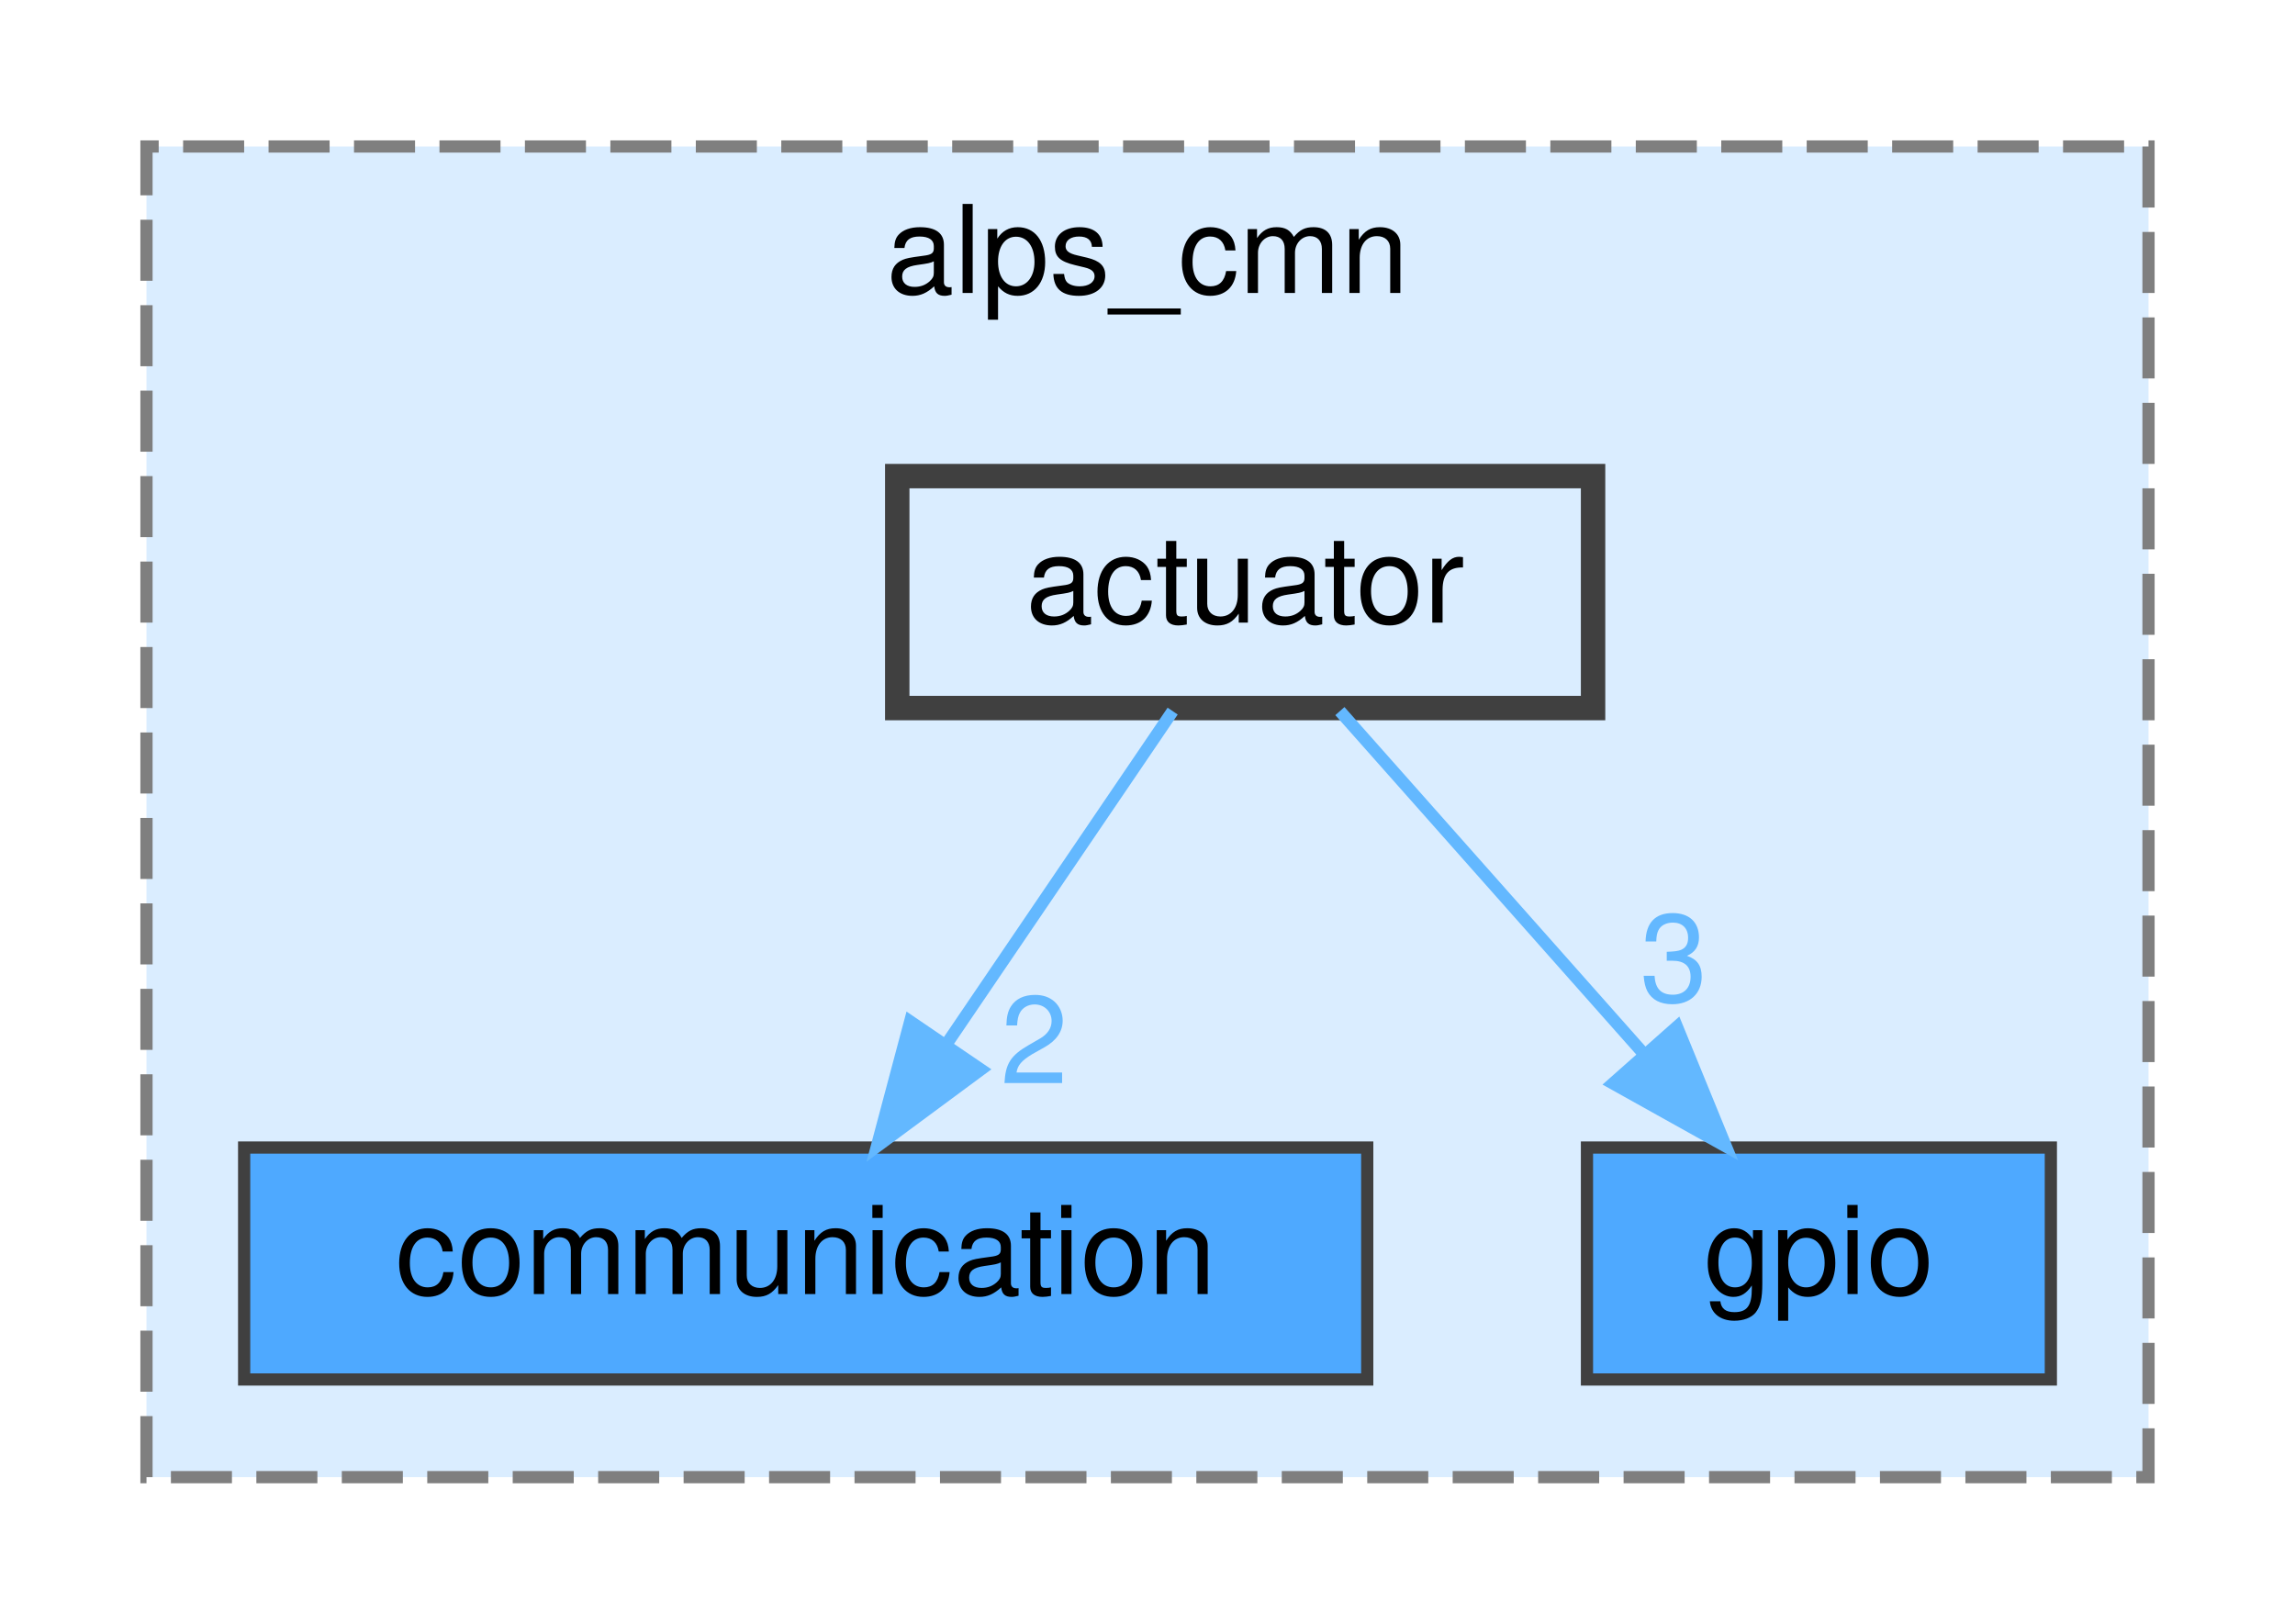
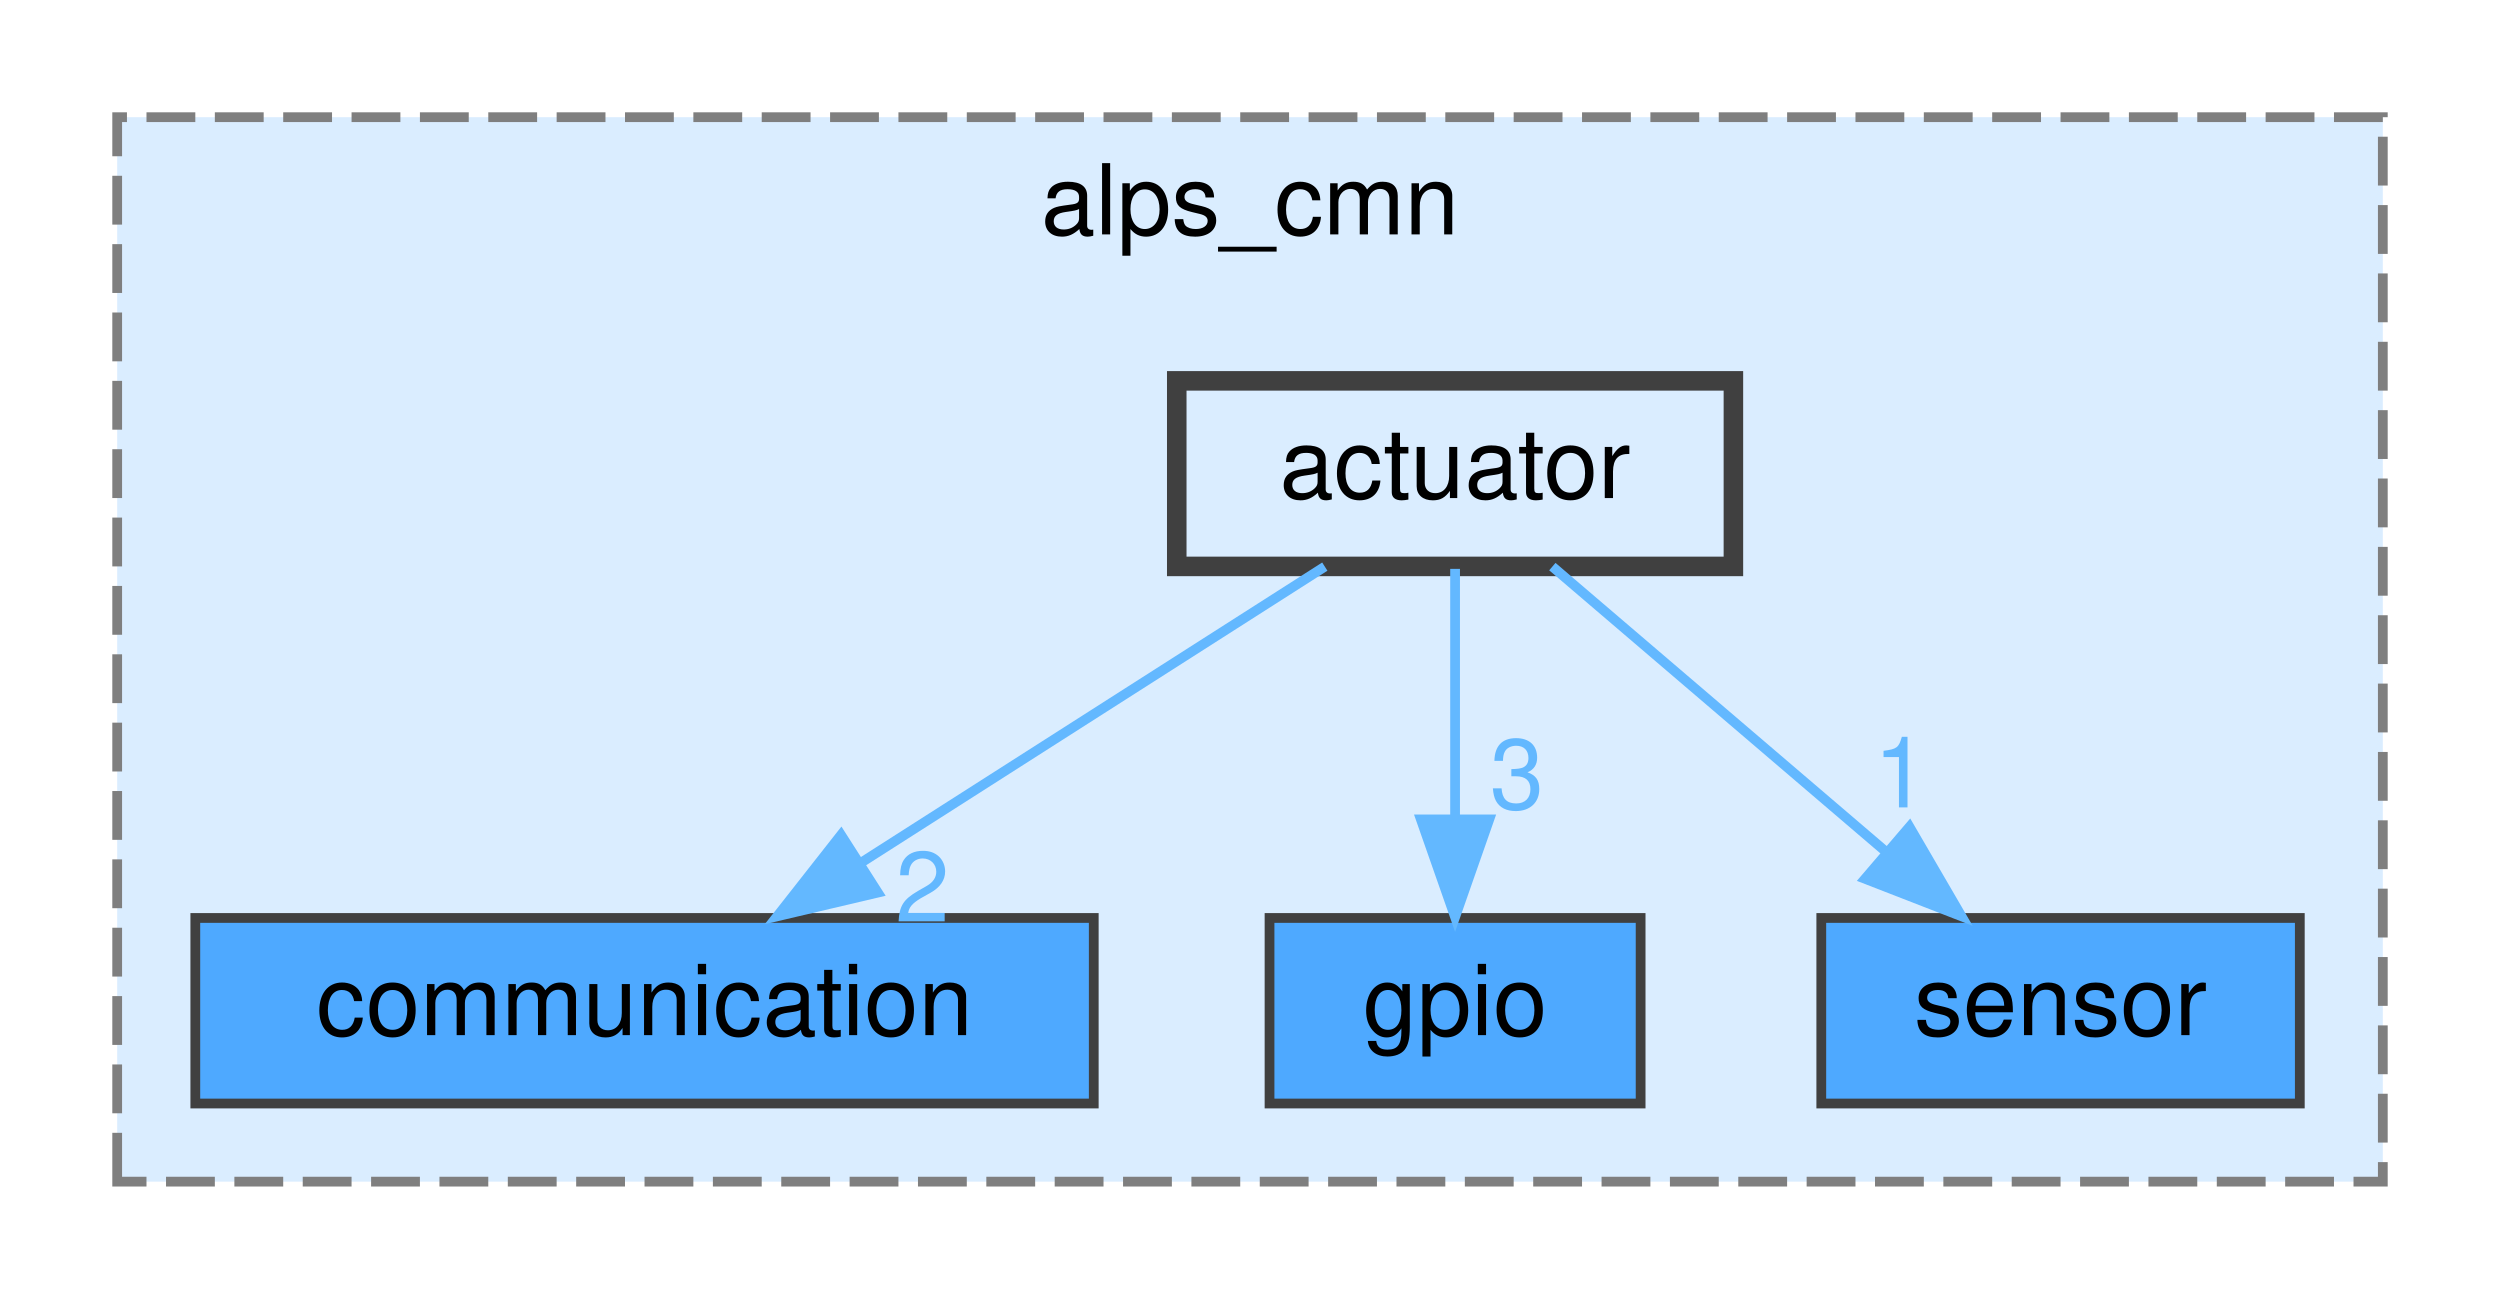
- <svg xmlns="http://www.w3.org/2000/svg" xmlns:xlink="http://www.w3.org/1999/xlink" width="188pt" height="133pt" viewBox="0.00 0.00 188.00 133.00">
+ <svg xmlns="http://www.w3.org/2000/svg" xmlns:xlink="http://www.w3.org/1999/xlink" width="256pt" height="133pt" viewBox="0.00 0.00 256.00 133.00">
  <g id="graph0" class="graph" transform="scale(1 1) rotate(0) translate(4 129)">
    <g id="clust1" class="cluster">
      <g id="a_clust1">
        <a xlink:href="dir_cc648f72f51f156e42f9863c0e5bf5fb.html" target="_top" xlink:title="alps_cmn">
-           <polygon fill="#daedff" stroke="#7f7f7f" stroke-dasharray="5,2" points="8,-8 8,-117 172,-117 172,-8 8,-8" />
-           <text text-anchor="middle" x="90" y="-105" font-family="Helvetica,sans-Serif" font-size="10.00">alps_cmn</text>
+           <polygon fill="#daedff" stroke="#7f7f7f" stroke-dasharray="5,2" points="8,-8 8,-117 240,-117 240,-8 8,-8" />
+           <text text-anchor="middle" x="124" y="-105" font-family="Helvetica,sans-Serif" font-size="10.00">alps_cmn</text>
        </a>
      </g>
    </g>
    <g id="node1" class="node">
      <g id="a_node1">
        <a xlink:href="dir_76fd7680a09542374d3e212281ba6ee2.html" target="_top" xlink:title="communication">
          <polygon fill="#4ea9ff" stroke="#404040" points="108,-35 16,-35 16,-16 108,-16 108,-35" />
          <text text-anchor="middle" x="62" y="-23" font-family="Helvetica,sans-Serif" font-size="10.00">communication</text>
        </a>
      </g>
    </g>
    <g id="node2" class="node">
      <g id="a_node2">
        <a xlink:href="dir_7913872ef1e9131c7a4facddec50fb6b.html" target="_top" xlink:title="gpio">
          <polygon fill="#4ea9ff" stroke="#404040" points="164,-35 126,-35 126,-16 164,-16 164,-35" />
          <text text-anchor="middle" x="145" y="-23" font-family="Helvetica,sans-Serif" font-size="10.00">gpio</text>
        </a>
      </g>
    </g>
    <g id="node3" class="node">
      <g id="a_node3">
+         <a xlink:href="dir_96320550a29baac38dc9eb0ae89f5e73.html" target="_top" xlink:title="sensor">
+           <polygon fill="#4ea9ff" stroke="#404040" points="231.5,-35 182.5,-35 182.5,-16 231.5,-16 231.5,-35" />
+           <text text-anchor="middle" x="207" y="-23" font-family="Helvetica,sans-Serif" font-size="10.00">sensor</text>
+         </a>
+       </g>
+     </g>
+     <g id="node4" class="node">
+       <g id="a_node4">
        <a xlink:href="dir_2239b1117054295ada522fe6d99615b2.html" target="_top" xlink:title="actuator">
-           <polygon fill="#daedff" stroke="#404040" stroke-width="2" points="126.5,-90 69.5,-90 69.5,-71 126.5,-71 126.5,-90" />
-           <text text-anchor="middle" x="98" y="-78" font-family="Helvetica,sans-Serif" font-size="10.00">actuator</text>
+           <polygon fill="#daedff" stroke="#404040" stroke-width="2" points="173.5,-90 116.5,-90 116.5,-71 173.5,-71 173.5,-90" />
+           <text text-anchor="middle" x="145" y="-78" font-family="Helvetica,sans-Serif" font-size="10.00">actuator</text>
        </a>
      </g>
    </g>
    <g id="edge1" class="edge">
-       <path fill="none" stroke="#63b8ff" d="M92.06,-70.75C87.02,-63.34 79.66,-52.5 73.49,-43.41" />
-       <polygon fill="#63b8ff" stroke="#63b8ff" points="76.35,-41.39 67.83,-35.09 70.56,-45.33 76.35,-41.39" />
+       <path fill="none" stroke="#63b8ff" d="M131.66,-70.98C118.91,-62.84 99.45,-50.41 84.33,-40.76" />
+       <polygon fill="#63b8ff" stroke="#63b8ff" points="85.89,-37.6 75.58,-35.17 82.12,-43.5 85.89,-37.6" />
      <g id="a_edge1-headlabel">
        <a xlink:href="dir_000000_000014.html" target="_top" xlink:title="2">
-           <text text-anchor="middle" x="80.72" y="-40.27" font-family="Helvetica,sans-Serif" font-size="10.00" fill="#63b8ff">2</text>
+           <text text-anchor="middle" x="90.45" y="-34.64" font-family="Helvetica,sans-Serif" font-size="10.00" fill="#63b8ff">2</text>
        </a>
      </g>
    </g>
    <g id="edge2" class="edge">
-       <path fill="none" stroke="#63b8ff" d="M105.76,-70.75C112.47,-63.18 122.34,-52.05 130.51,-42.84" />
-       <polygon fill="#63b8ff" stroke="#63b8ff" points="133.37,-44.89 137.38,-35.09 128.13,-40.25 133.37,-44.89" />
+       <path fill="none" stroke="#63b8ff" d="M145,-70.75C145,-63.8 145,-53.85 145,-45.13" />
+       <polygon fill="#63b8ff" stroke="#63b8ff" points="148.5,-45.09 145,-35.09 141.5,-45.09 148.5,-45.09" />
      <g id="a_edge2-headlabel">
        <a xlink:href="dir_000000_000018.html" target="_top" xlink:title="3">
-           <text text-anchor="middle" x="133.11" y="-46.97" font-family="Helvetica,sans-Serif" font-size="10.00" fill="#63b8ff">3</text>
+           <text text-anchor="middle" x="151.34" y="-46.18" font-family="Helvetica,sans-Serif" font-size="10.00" fill="#63b8ff">3</text>
+         </a>
+       </g>
+     </g>
+     <g id="edge3" class="edge">
+       <path fill="none" stroke="#63b8ff" d="M154.96,-70.98C164.13,-63.15 177.94,-51.34 189.03,-41.86" />
+       <polygon fill="#63b8ff" stroke="#63b8ff" points="191.53,-44.33 196.86,-35.17 186.98,-39.01 191.53,-44.33" />
+       <g id="a_edge3-headlabel">
+         <a xlink:href="dir_000000_000027.html" target="_top" xlink:title="1">
+           <text text-anchor="middle" x="190.64" y="-46.32" font-family="Helvetica,sans-Serif" font-size="10.00" fill="#63b8ff">1</text>
        </a>
      </g>
    </g>
  </g>
</svg>
